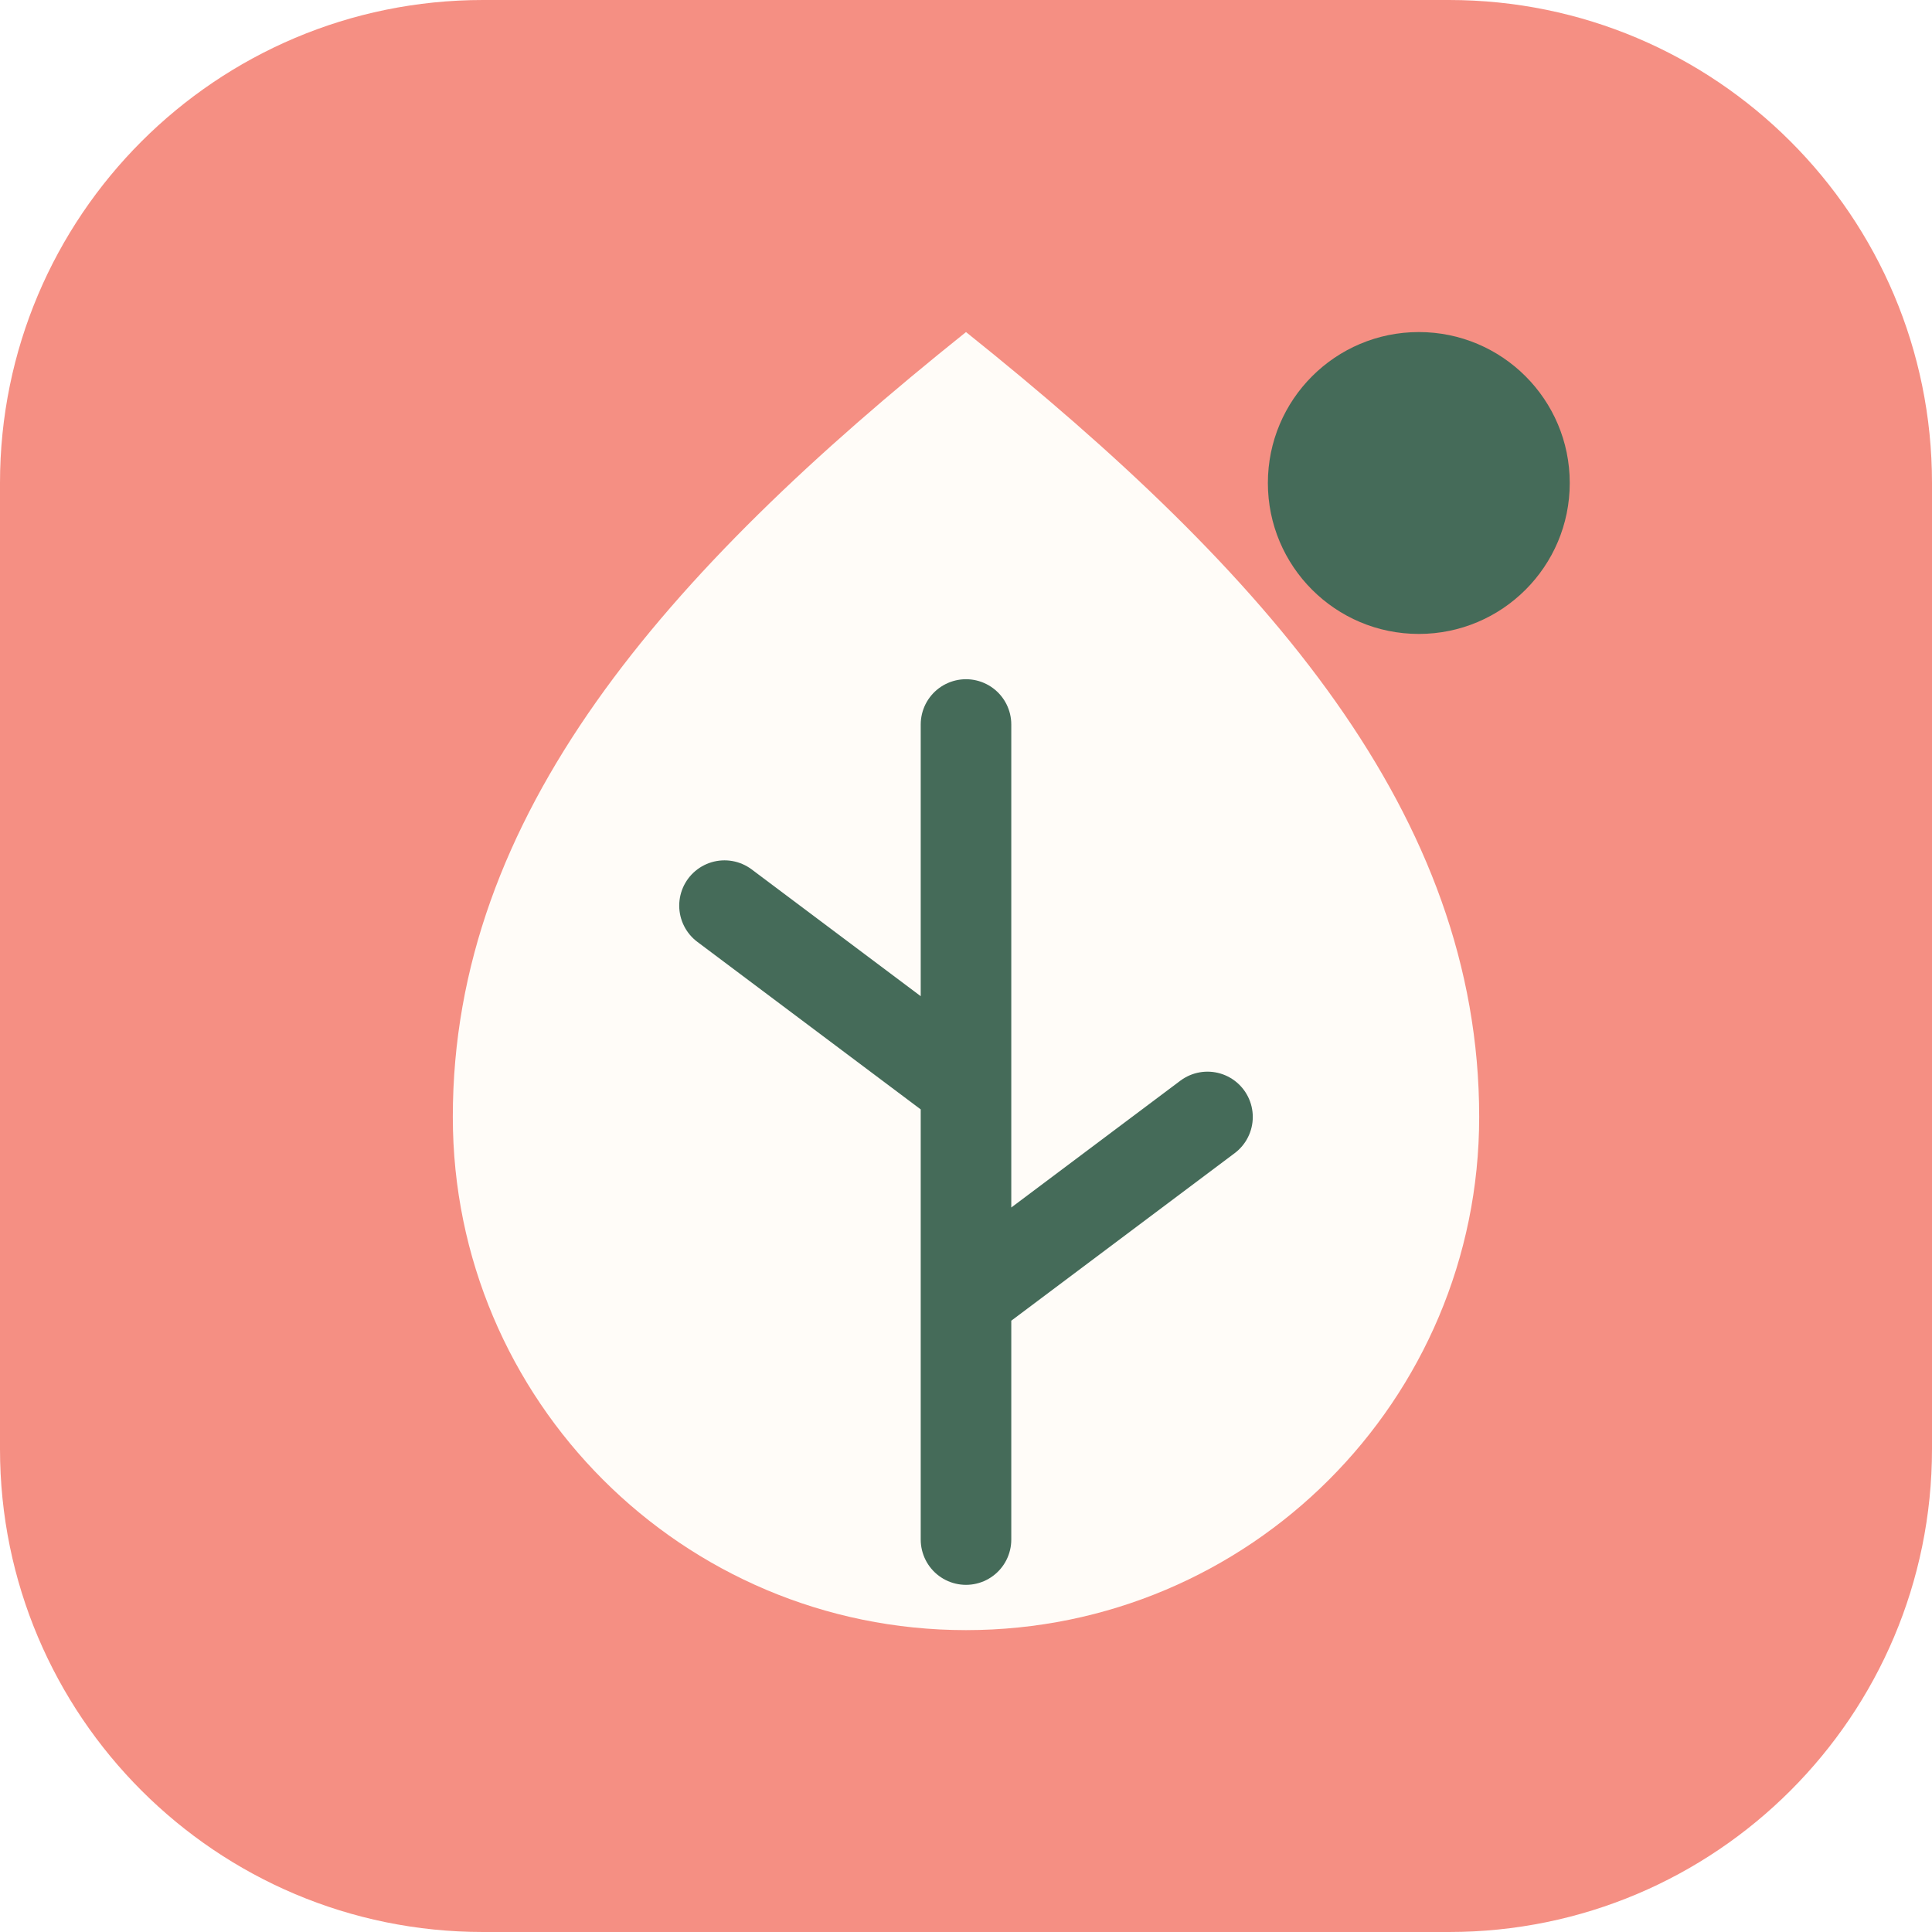
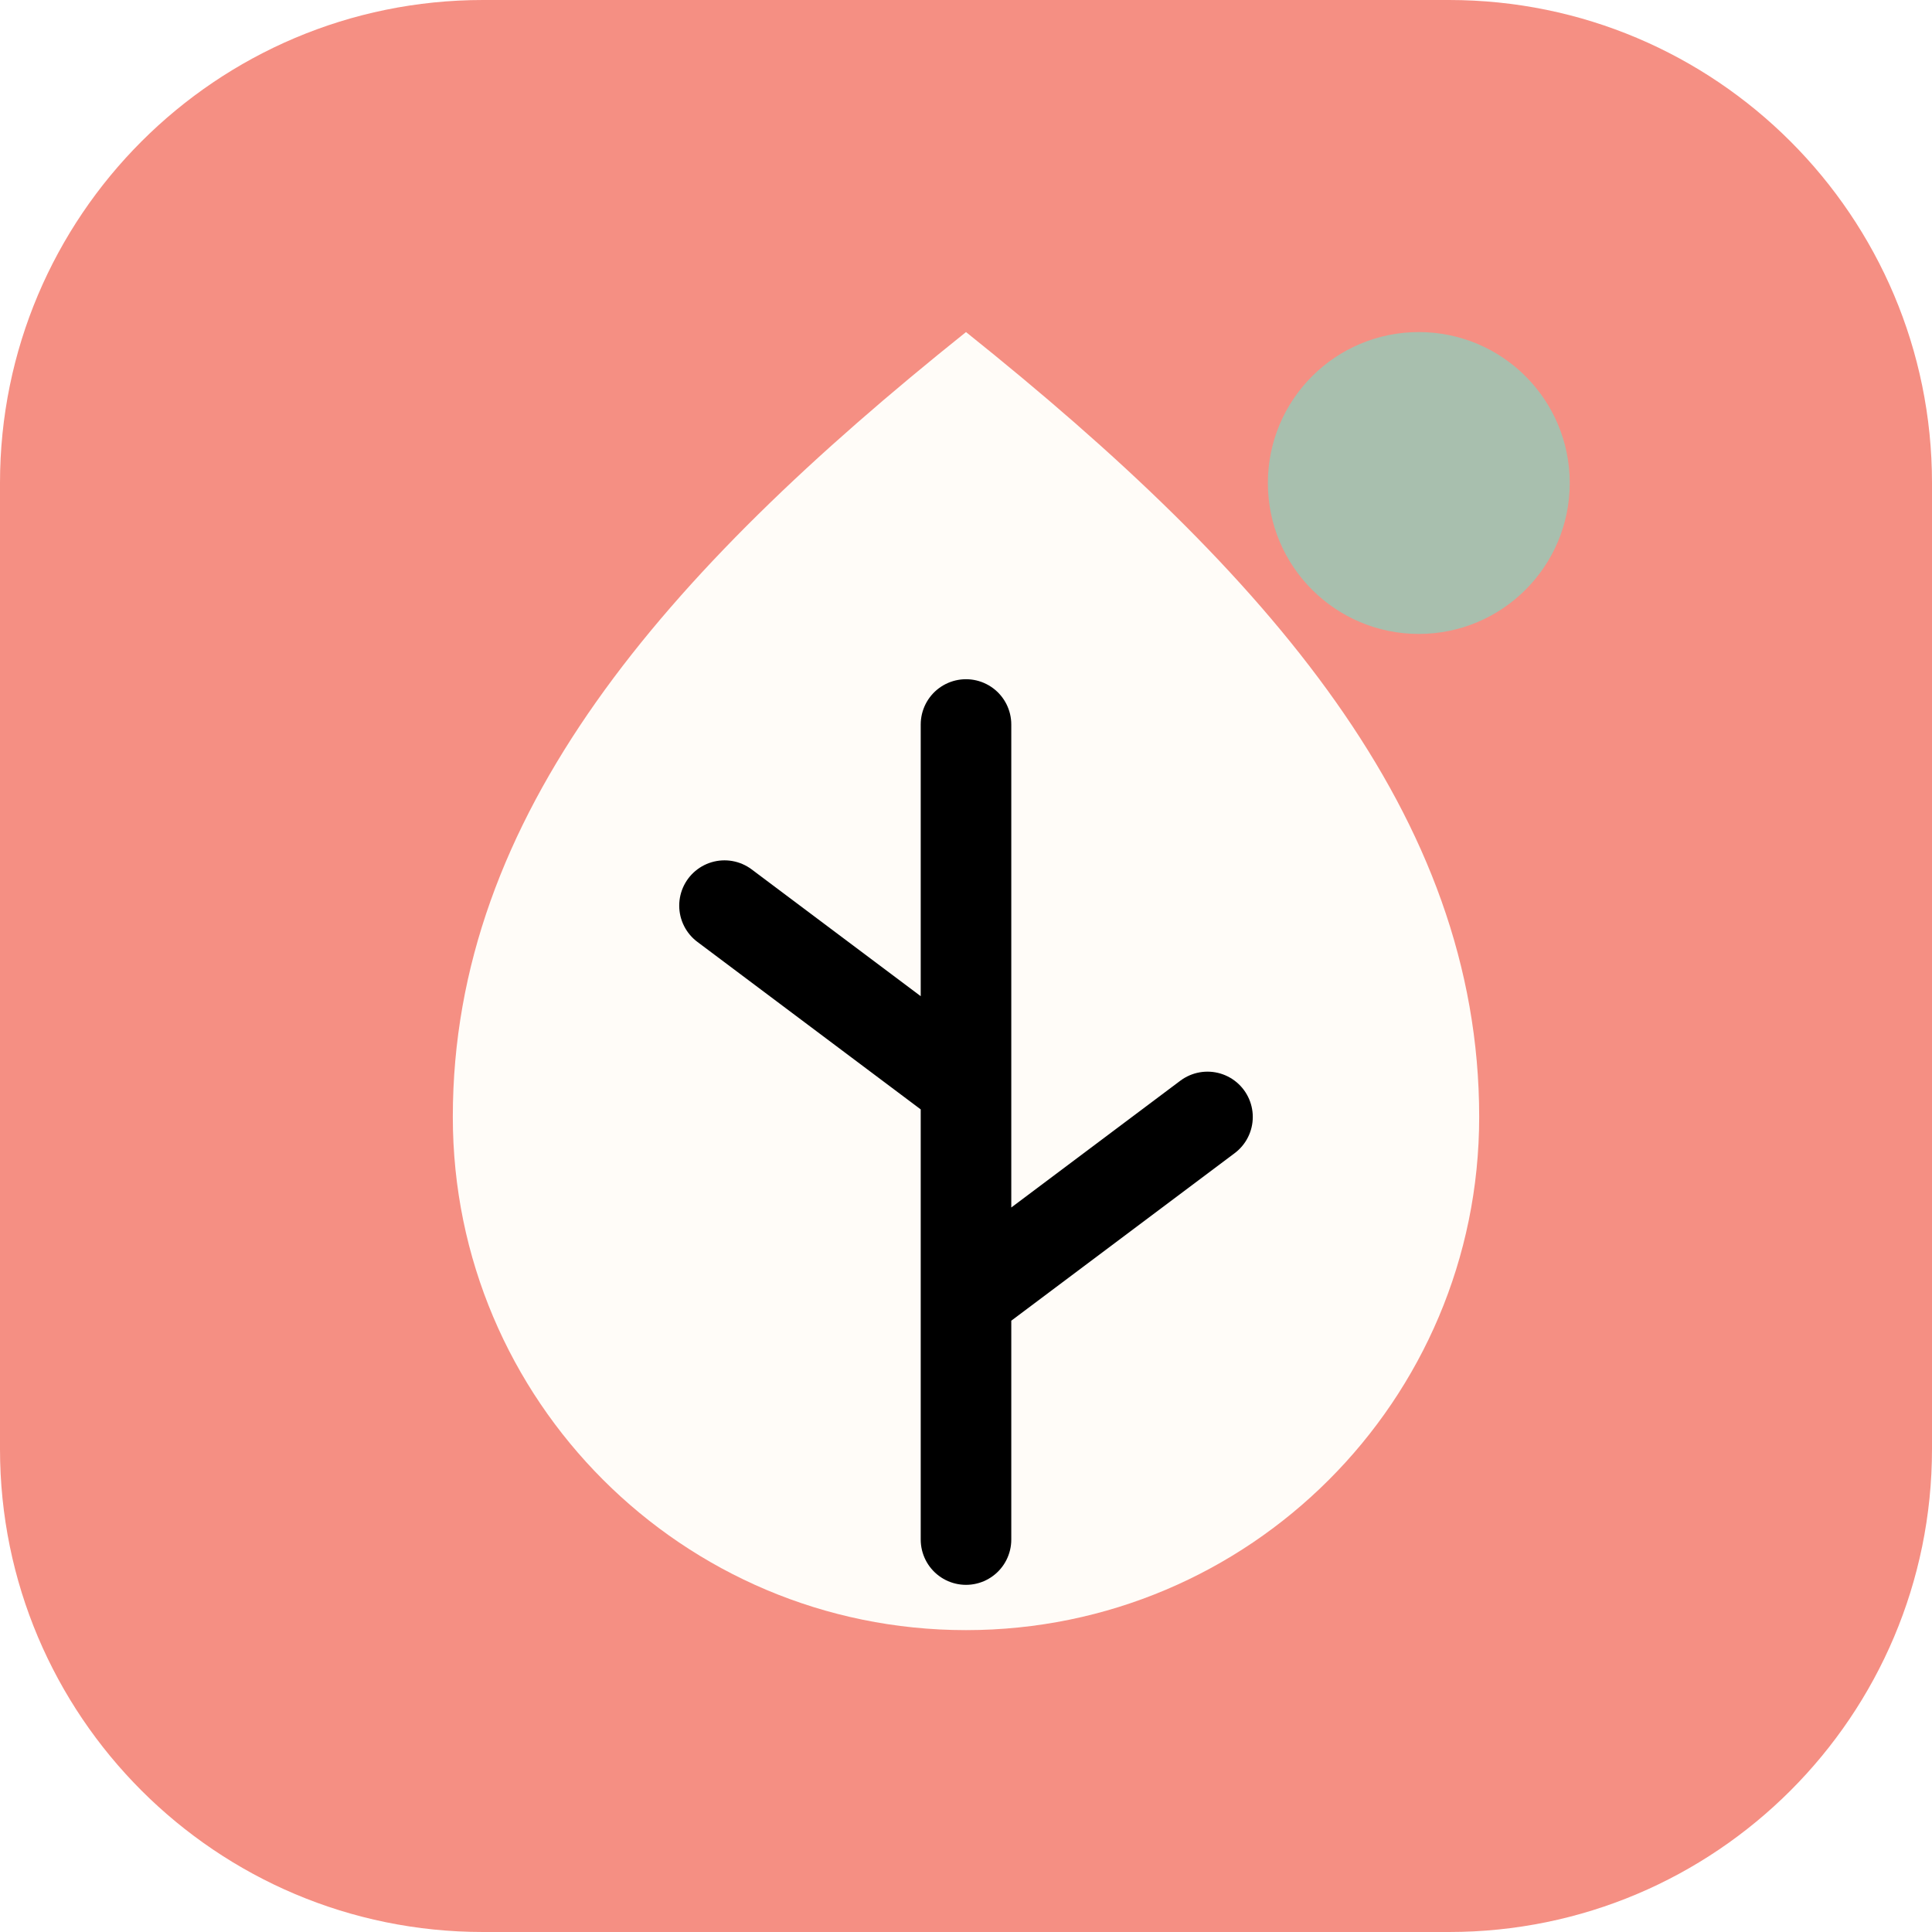
<svg xmlns="http://www.w3.org/2000/svg" viewBox="0 0 64 64" fill="none">
  <rect width="64" height="64" rx="16" fill="#F58F83" />
  <path d="M32 11c10 8 17 16 17 26a17 17 0 0 1-34 0c0-10 7-18 17-26z" fill="#FFFCF8" />
-   <path d="M32 24v27M32 36l-8-6M32 43l8-6" stroke="#456B59" stroke-width="3" stroke-linecap="round" />
-   <circle cx="47" cy="16" r="5" fill="#456B59" />
+   <path d="M32 24v27M32 36l-8-6M32 43l8-6" stroke="#000000" stroke-width="3" stroke-linecap="round" />
+   <circle cx="47" cy="16" r="5" fill="#A8BFAE" />
</svg>
